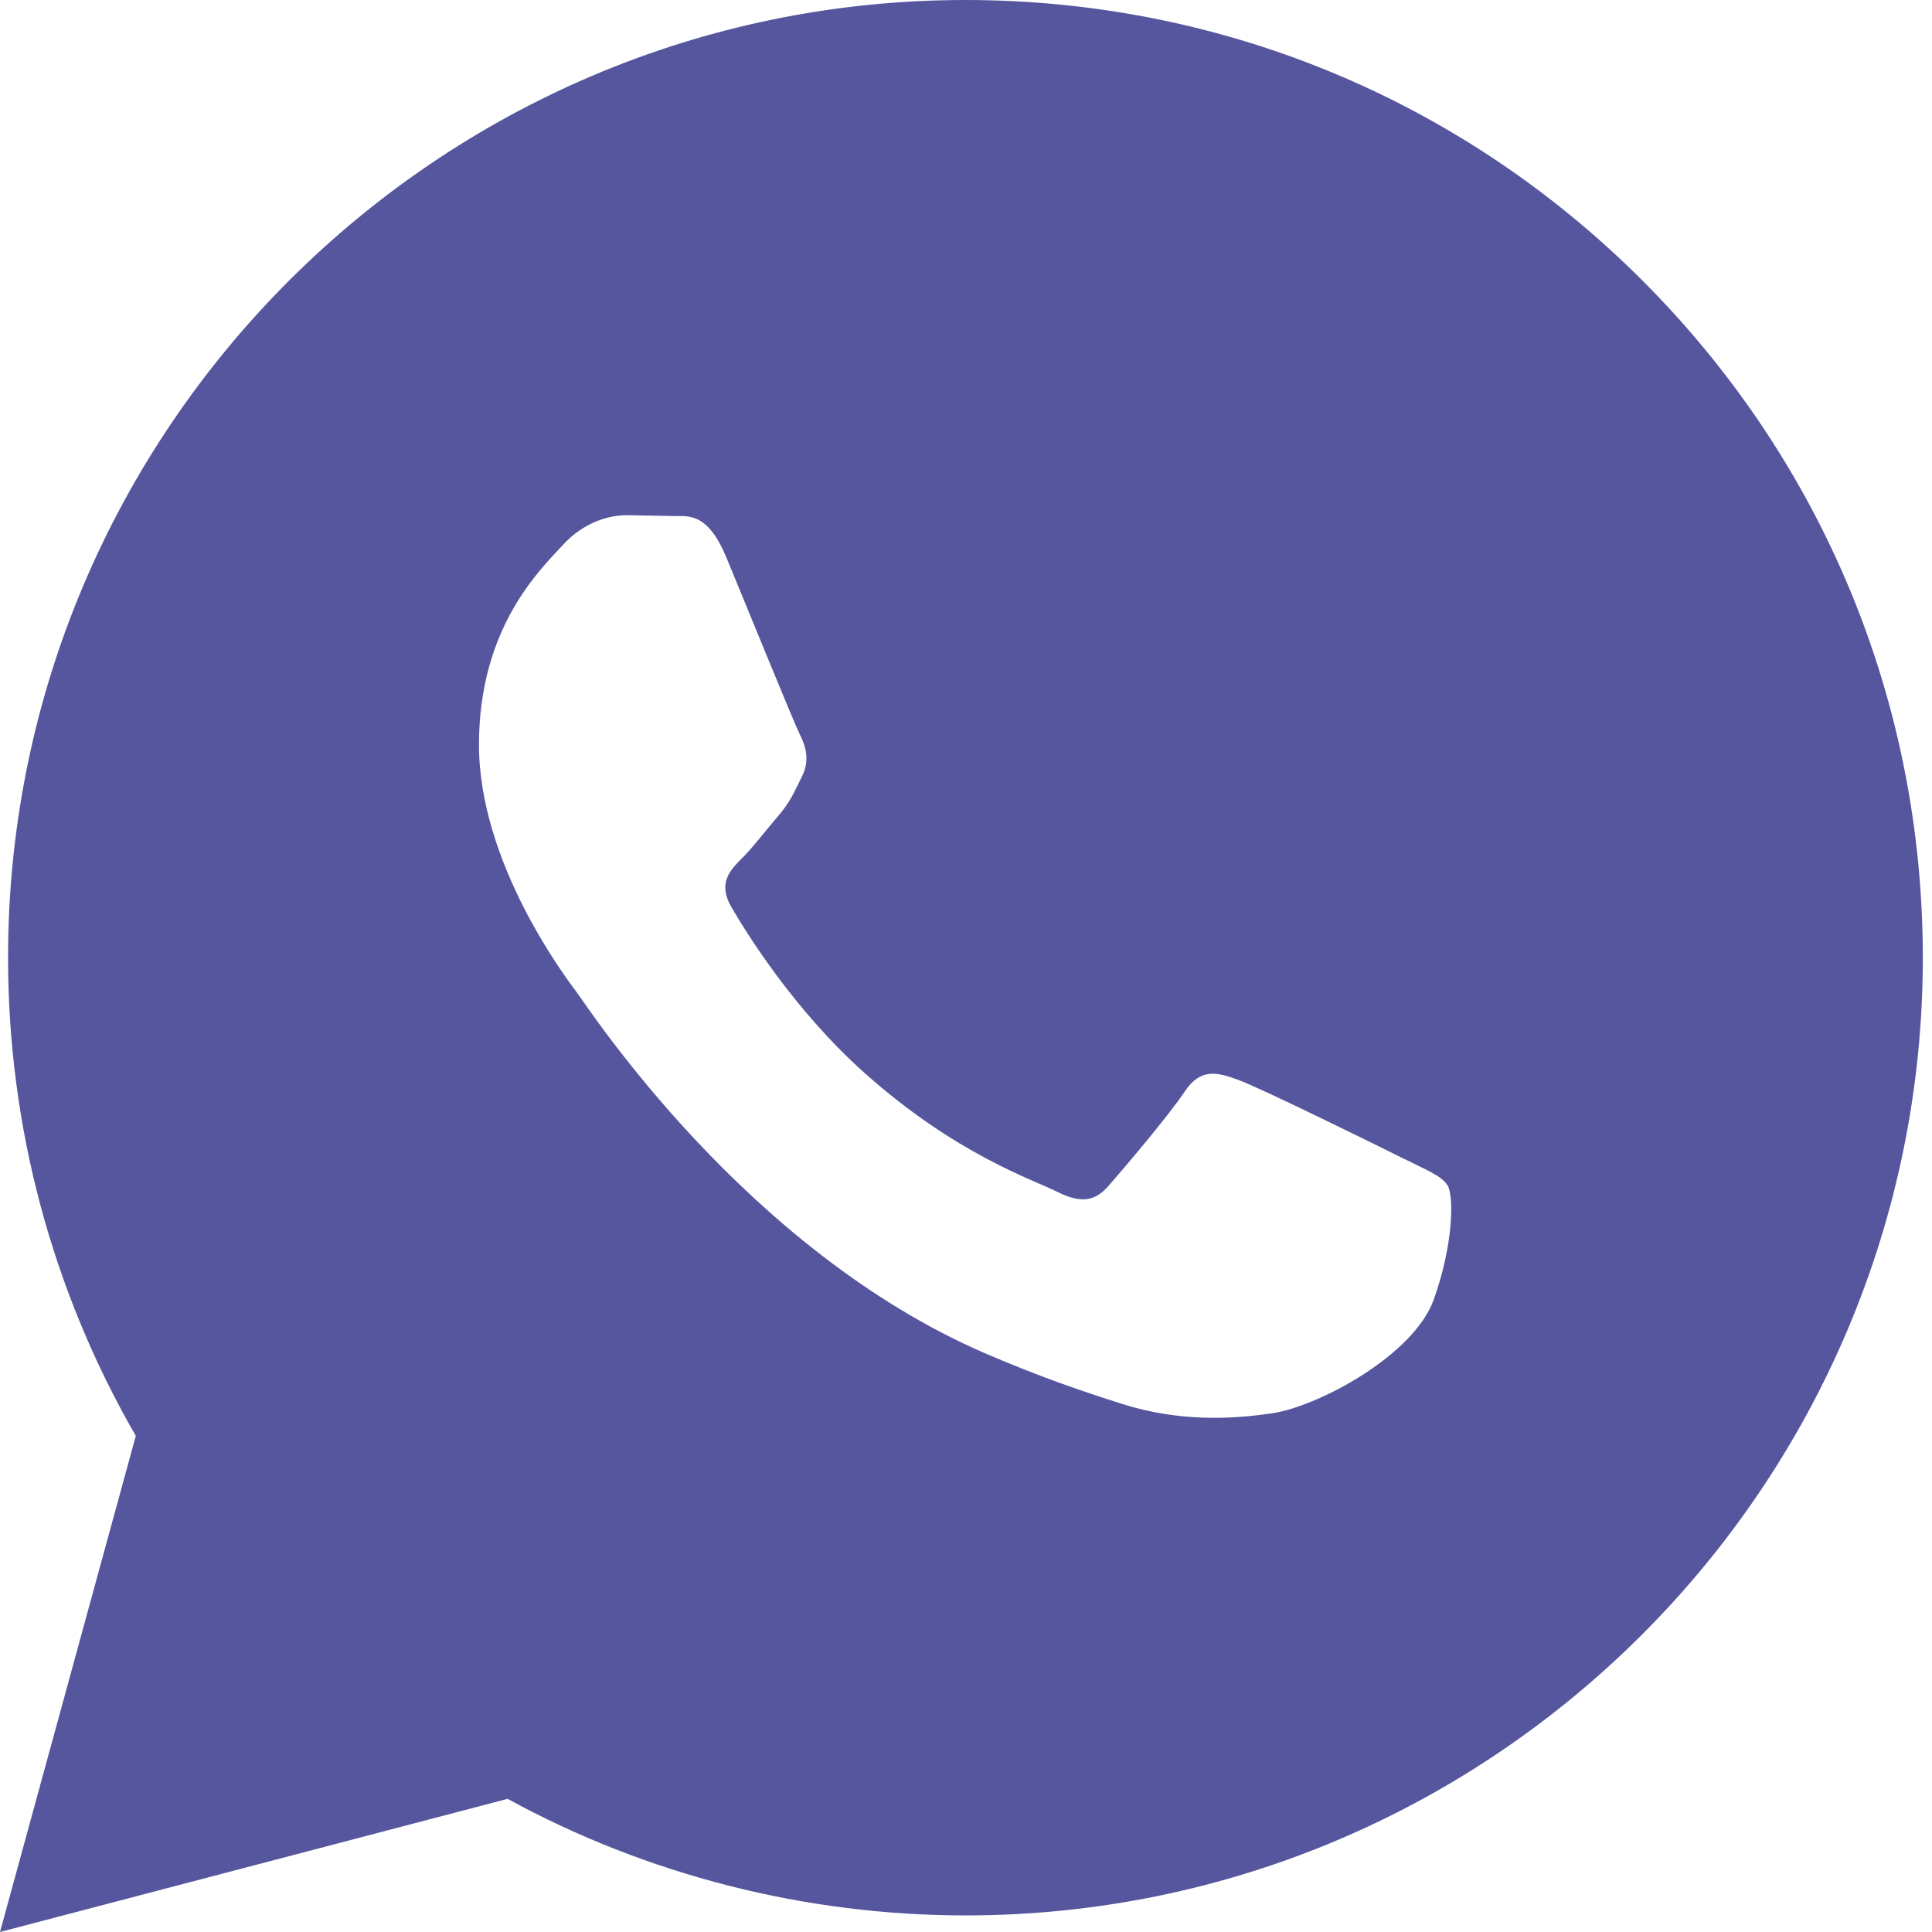
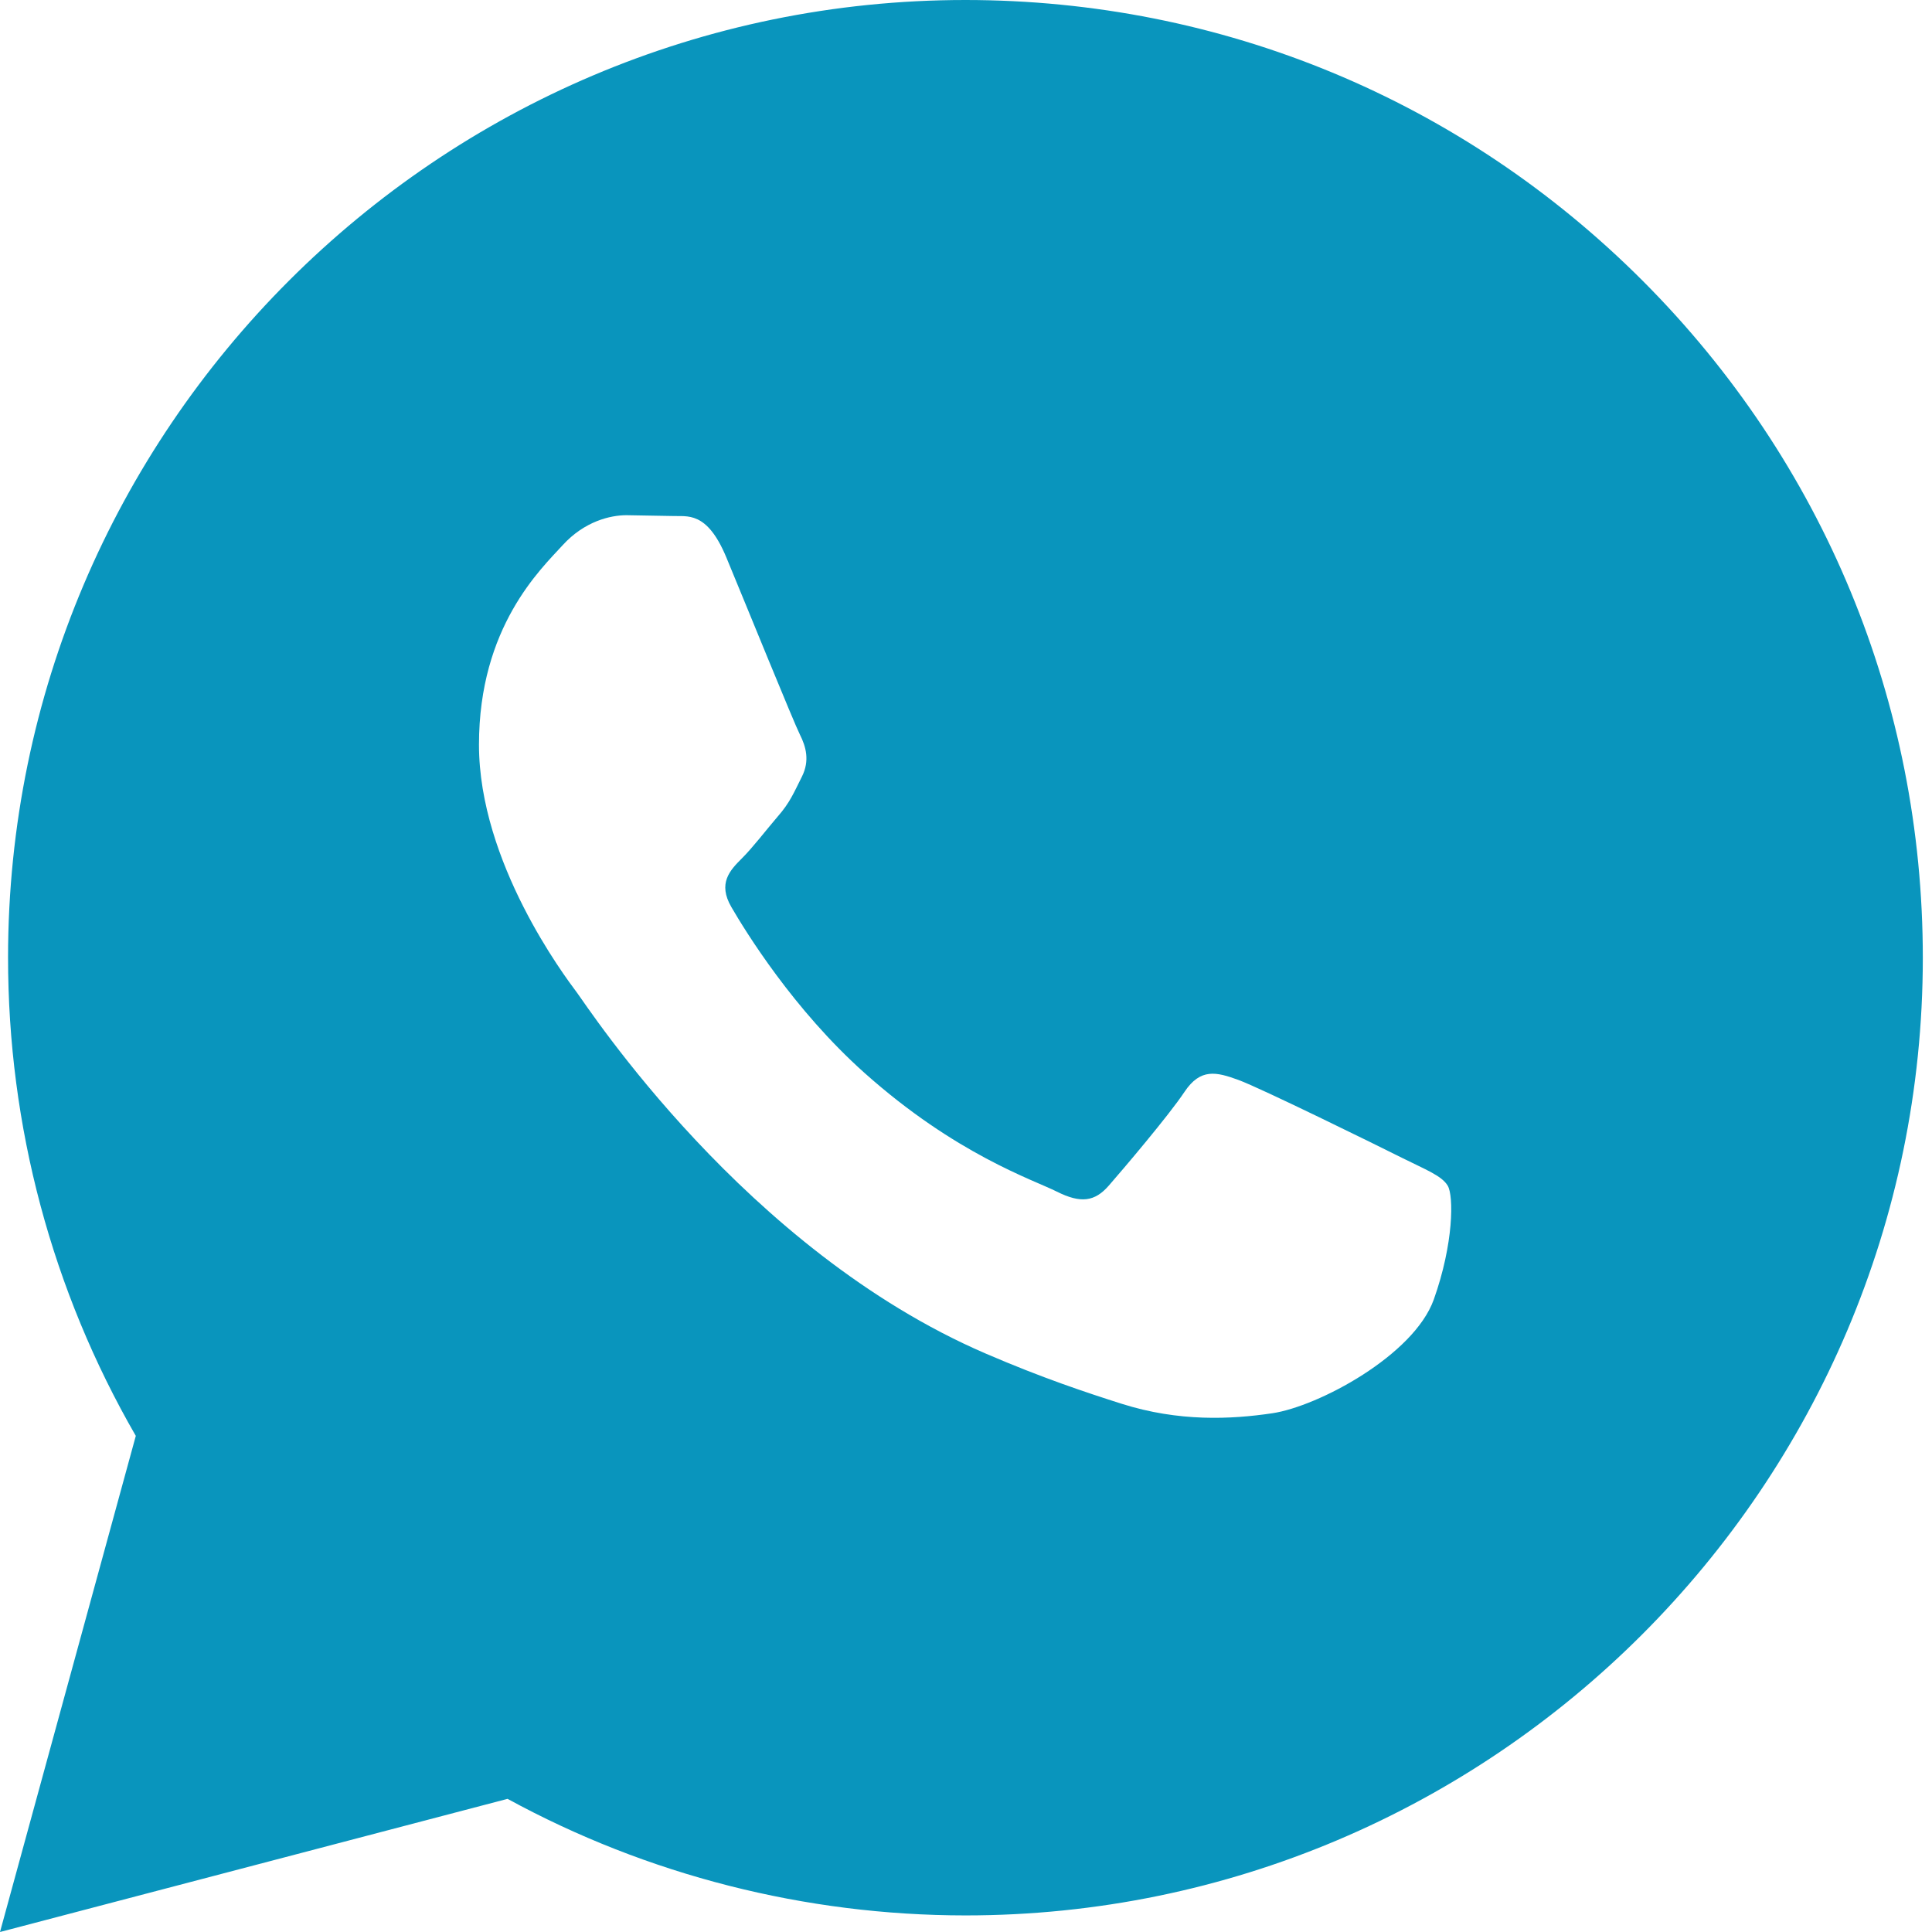
<svg xmlns="http://www.w3.org/2000/svg" width="24" height="24" viewBox="0 0 24 24" fill="none">
-   <path d="M0 24L1.687 17.837C0.646 16.033 0.099 13.988 0.1 11.891C0.103 5.335 5.438 0 11.993 0C15.174 0.001 18.16 1.24 20.406 3.488C22.651 5.736 23.887 8.724 23.886 11.902C23.883 18.459 18.548 23.794 11.993 23.794C10.003 23.793 8.042 23.294 6.305 22.346L0 24ZM17.984 14.729C17.91 14.605 17.712 14.531 17.414 14.382C17.117 14.233 15.656 13.514 15.383 13.415C15.111 13.316 14.913 13.266 14.714 13.564C14.516 13.861 13.946 14.531 13.773 14.729C13.6 14.927 13.426 14.952 13.129 14.803C12.832 14.654 11.874 14.341 10.739 13.328C9.856 12.54 9.259 11.567 9.086 11.269C8.913 10.972 9.068 10.811 9.216 10.663C9.35 10.53 9.513 10.316 9.662 10.142C9.813 9.97 9.862 9.846 9.962 9.647C10.061 9.449 10.012 9.275 9.937 9.126C9.862 8.978 9.268 7.515 9.021 6.92C8.779 6.341 8.534 6.419 8.352 6.41L7.782 6.4C7.584 6.4 7.262 6.474 6.99 6.772C6.718 7.07 5.95 7.788 5.95 9.251C5.95 10.714 7.015 12.127 7.163 12.325C7.312 12.523 9.258 15.525 12.239 16.812C12.948 17.118 13.502 17.301 13.933 17.438C14.645 17.664 15.293 17.632 15.805 17.556C16.376 17.471 17.563 16.837 17.811 16.143C18.059 15.448 18.059 14.853 17.984 14.729Z" fill="#55569E" />
+   <path d="M0 24L1.687 17.837C0.646 16.033 0.099 13.988 0.1 11.891C0.103 5.335 5.438 0 11.993 0C15.174 0.001 18.16 1.24 20.406 3.488C22.651 5.736 23.887 8.724 23.886 11.902C23.883 18.459 18.548 23.794 11.993 23.794C10.003 23.793 8.042 23.294 6.305 22.346L0 24ZM17.984 14.729C17.91 14.605 17.712 14.531 17.414 14.382C17.117 14.233 15.656 13.514 15.383 13.415C15.111 13.316 14.913 13.266 14.714 13.564C14.516 13.861 13.946 14.531 13.773 14.729C13.6 14.927 13.426 14.952 13.129 14.803C12.832 14.654 11.874 14.341 10.739 13.328C9.856 12.54 9.259 11.567 9.086 11.269C8.913 10.972 9.068 10.811 9.216 10.663C9.35 10.53 9.513 10.316 9.662 10.142C9.813 9.97 9.862 9.846 9.962 9.647C10.061 9.449 10.012 9.275 9.937 9.126C9.862 8.978 9.268 7.515 9.021 6.92C8.779 6.341 8.534 6.419 8.352 6.41L7.782 6.4C7.584 6.4 7.262 6.474 6.99 6.772C6.718 7.07 5.95 7.788 5.95 9.251C5.95 10.714 7.015 12.127 7.163 12.325C7.312 12.523 9.258 15.525 12.239 16.812C12.948 17.118 13.502 17.301 13.933 17.438C14.645 17.664 15.293 17.632 15.805 17.556C16.376 17.471 17.563 16.837 17.811 16.143C18.059 15.448 18.059 14.853 17.984 14.729Z" fill="#0995bd" />
</svg>
